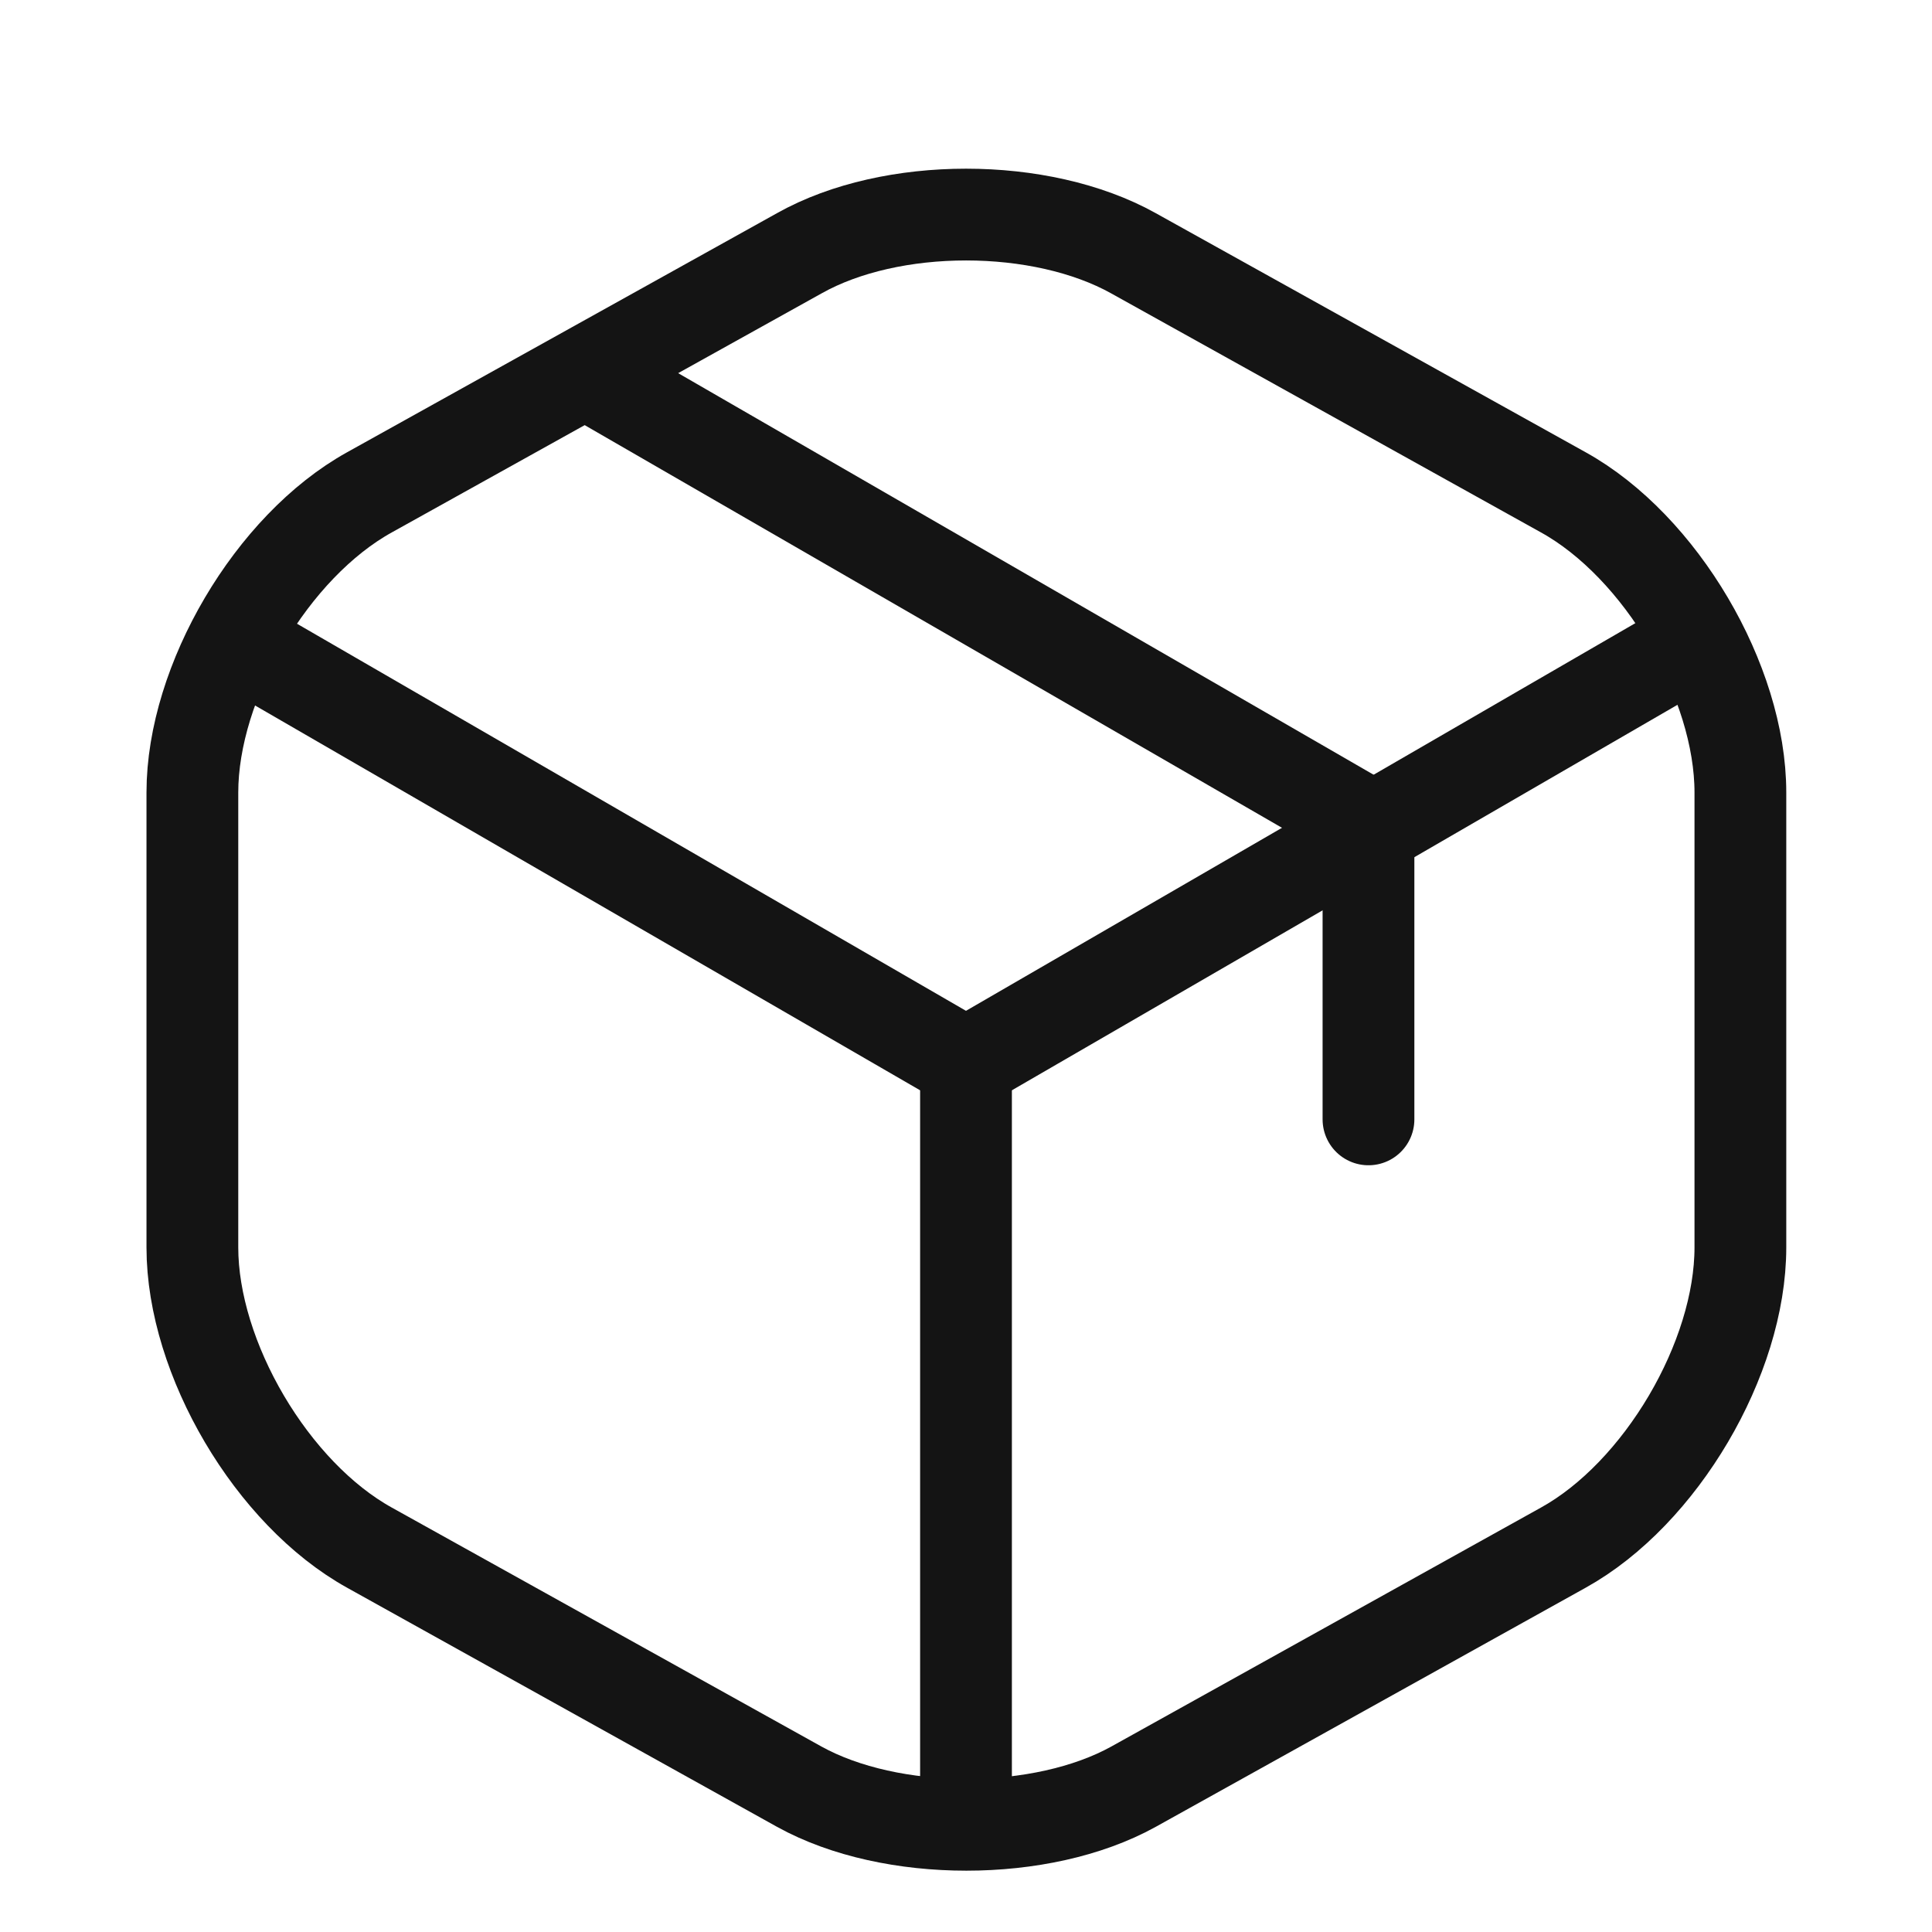
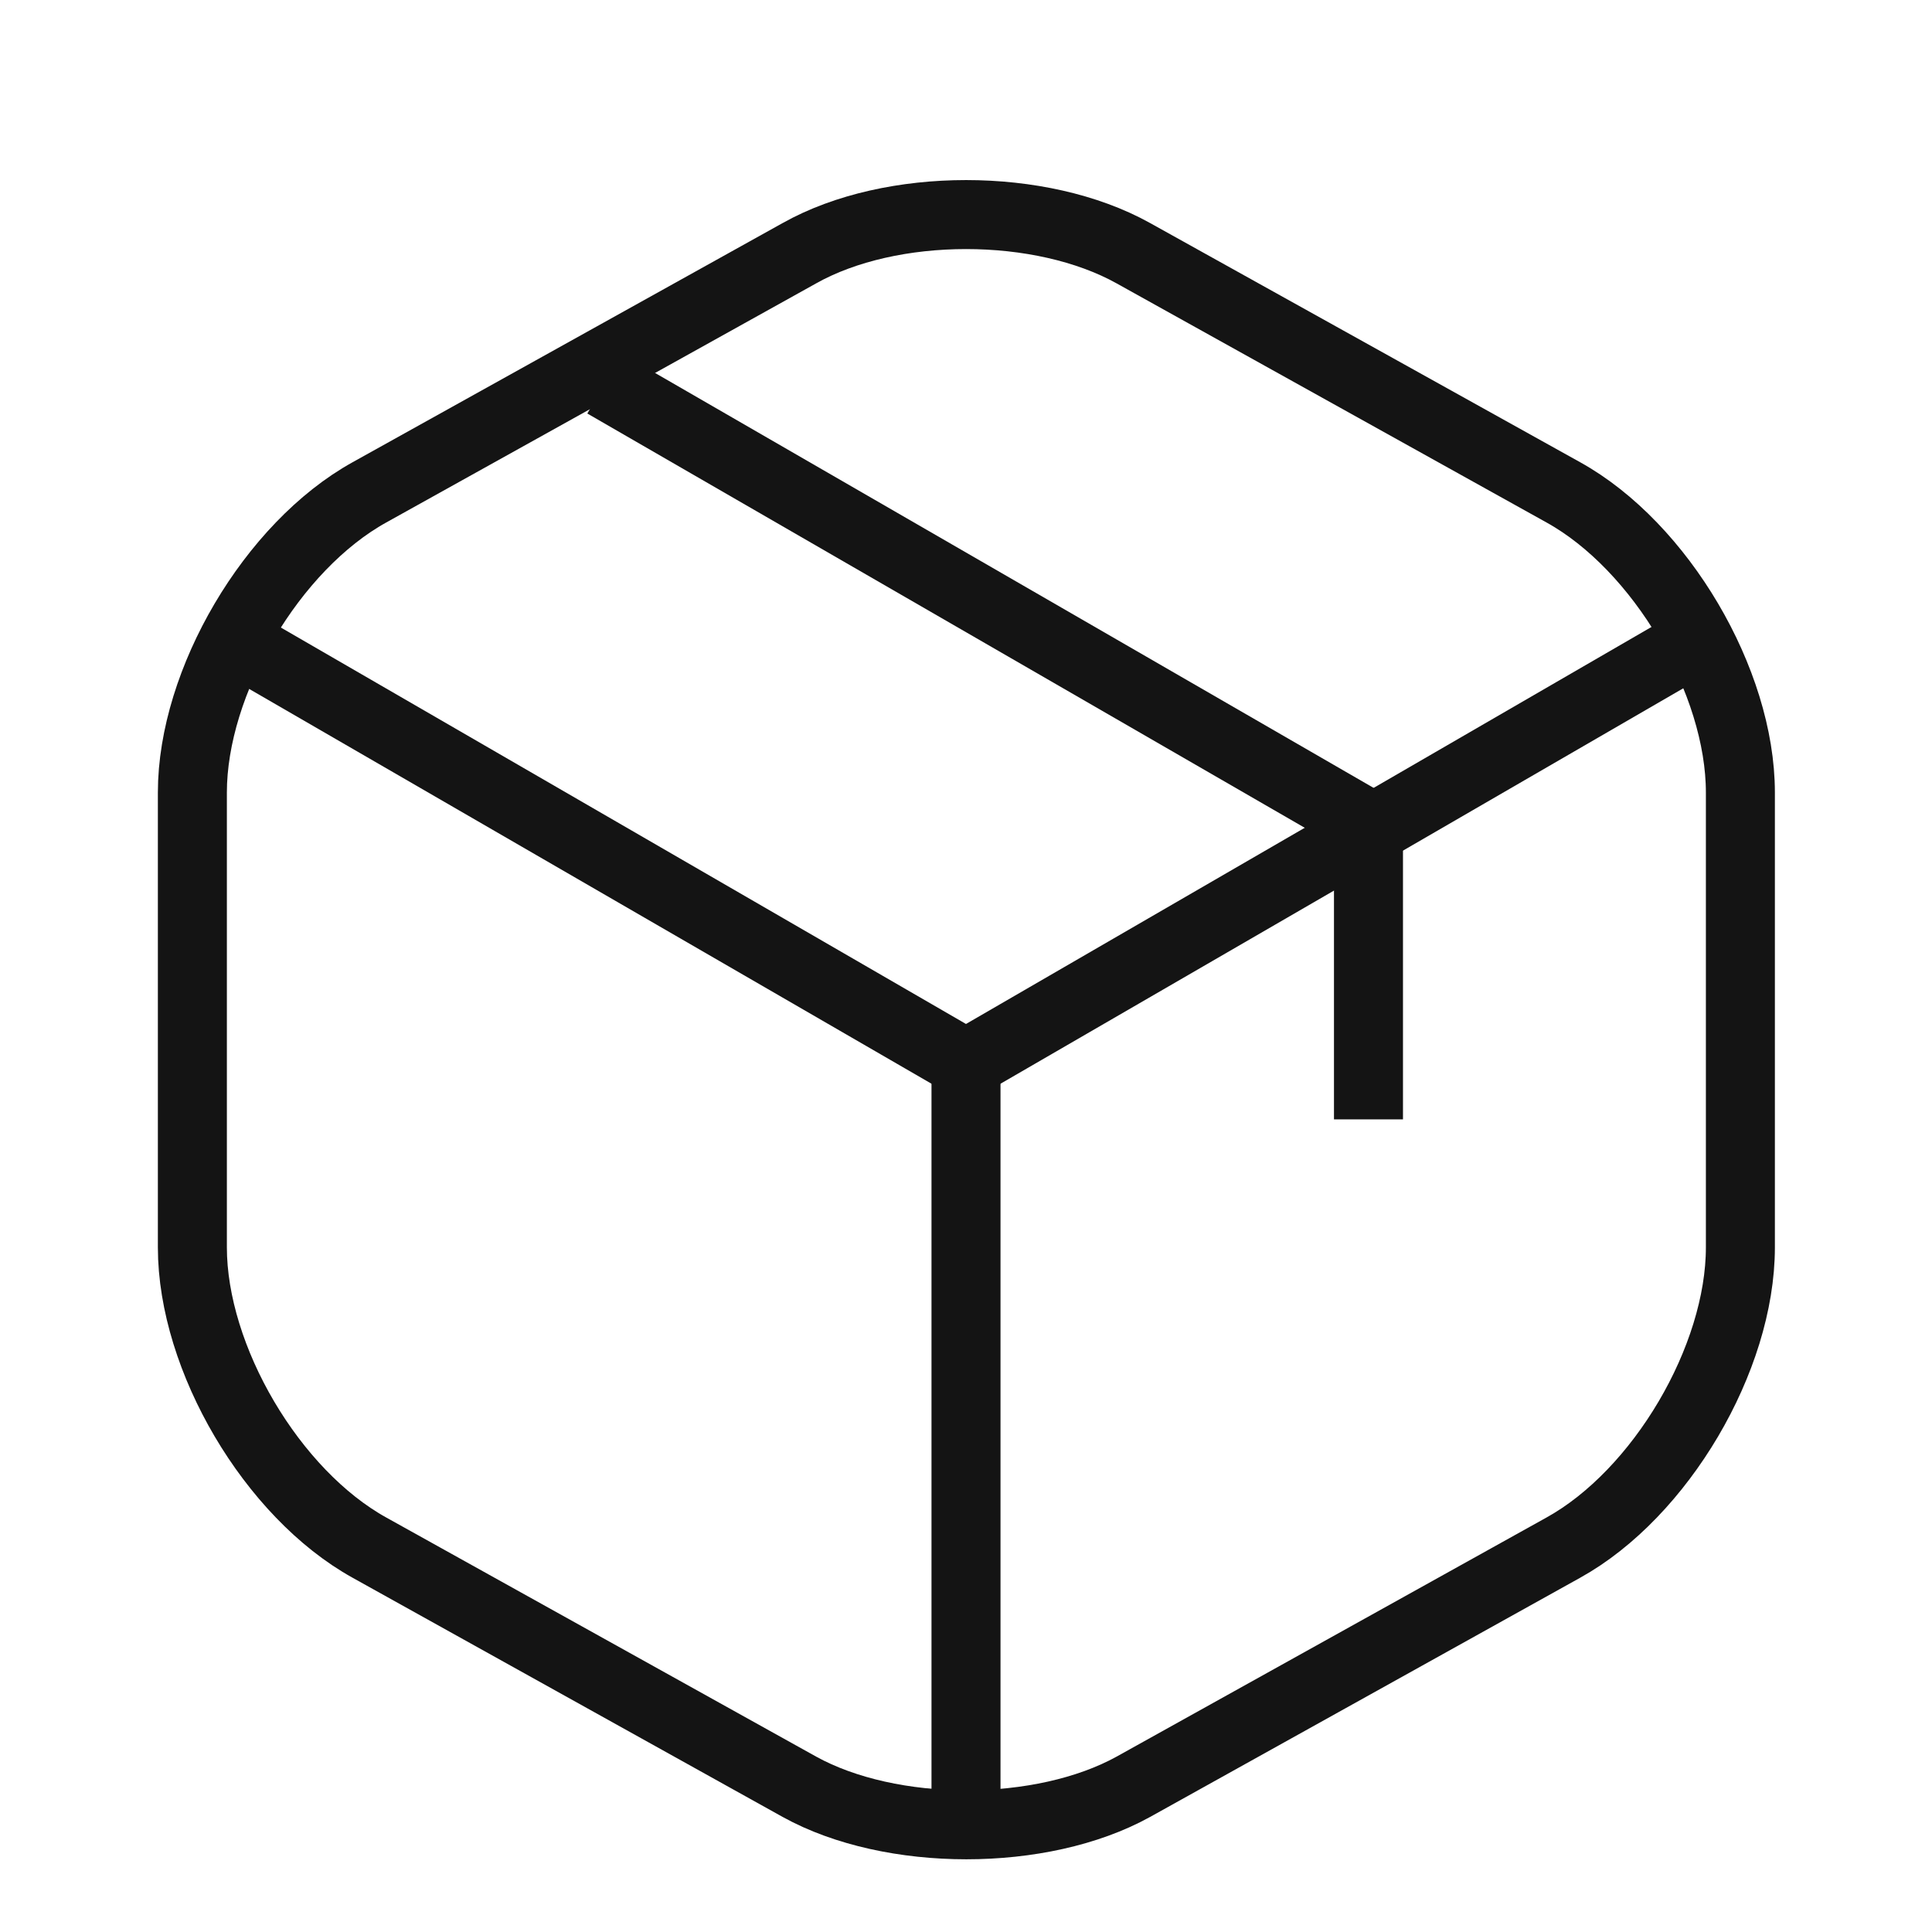
<svg xmlns="http://www.w3.org/2000/svg" width="28" height="28" viewBox="0 0 28 28" fill="none">
-   <path d="M3.698 9.457L14 15.418L24.232 9.492" stroke="#141414" stroke-width="1.33" stroke-linecap="round" stroke-linejoin="round" />
-   <path d="M14 25.988V15.407" stroke="#141414" stroke-width="1.33" stroke-linecap="round" stroke-linejoin="round" />
-   <path d="M11.585 3.67L5.355 7.135C3.943 7.917 2.788 9.877 2.788 11.486V18.078C2.788 19.688 3.943 21.648 5.355 22.43L11.585 25.895C12.915 26.63 15.096 26.63 16.426 25.895L22.656 22.43C24.068 21.648 25.223 19.688 25.223 18.078V11.486C25.223 9.877 24.068 7.917 22.656 7.135L16.426 3.67C15.085 2.923 12.915 2.923 11.585 3.67Z" stroke="#141414" stroke-width="1.33" stroke-linecap="round" stroke-linejoin="round" />
-   <path d="M19.833 16.223V11.953L8.762 5.56" stroke="#141414" stroke-width="1.33" stroke-linecap="round" stroke-linejoin="round" />
+   <path d="M3.698 9.457L14 15.418L24.232 9.492" stroke="#141414" strokeWidth="1.33" strokeLinecap="round" strokeLinejoin="round" />
+   <path d="M14 25.988V15.407" stroke="#141414" strokeWidth="1.33" strokeLinecap="round" strokeLinejoin="round" />
+   <path d="M11.585 3.67L5.355 7.135C3.943 7.917 2.788 9.877 2.788 11.486V18.078C2.788 19.688 3.943 21.648 5.355 22.43L11.585 25.895C12.915 26.63 15.096 26.63 16.426 25.895L22.656 22.43C24.068 21.648 25.223 19.688 25.223 18.078V11.486C25.223 9.877 24.068 7.917 22.656 7.135L16.426 3.67C15.085 2.923 12.915 2.923 11.585 3.67Z" stroke="#141414" strokeWidth="1.33" strokeLinecap="round" strokeLinejoin="round" />
+   <path d="M19.833 16.223V11.953L8.762 5.56" stroke="#141414" strokeWidth="1.33" strokeLinecap="round" strokeLinejoin="round" />
</svg>
